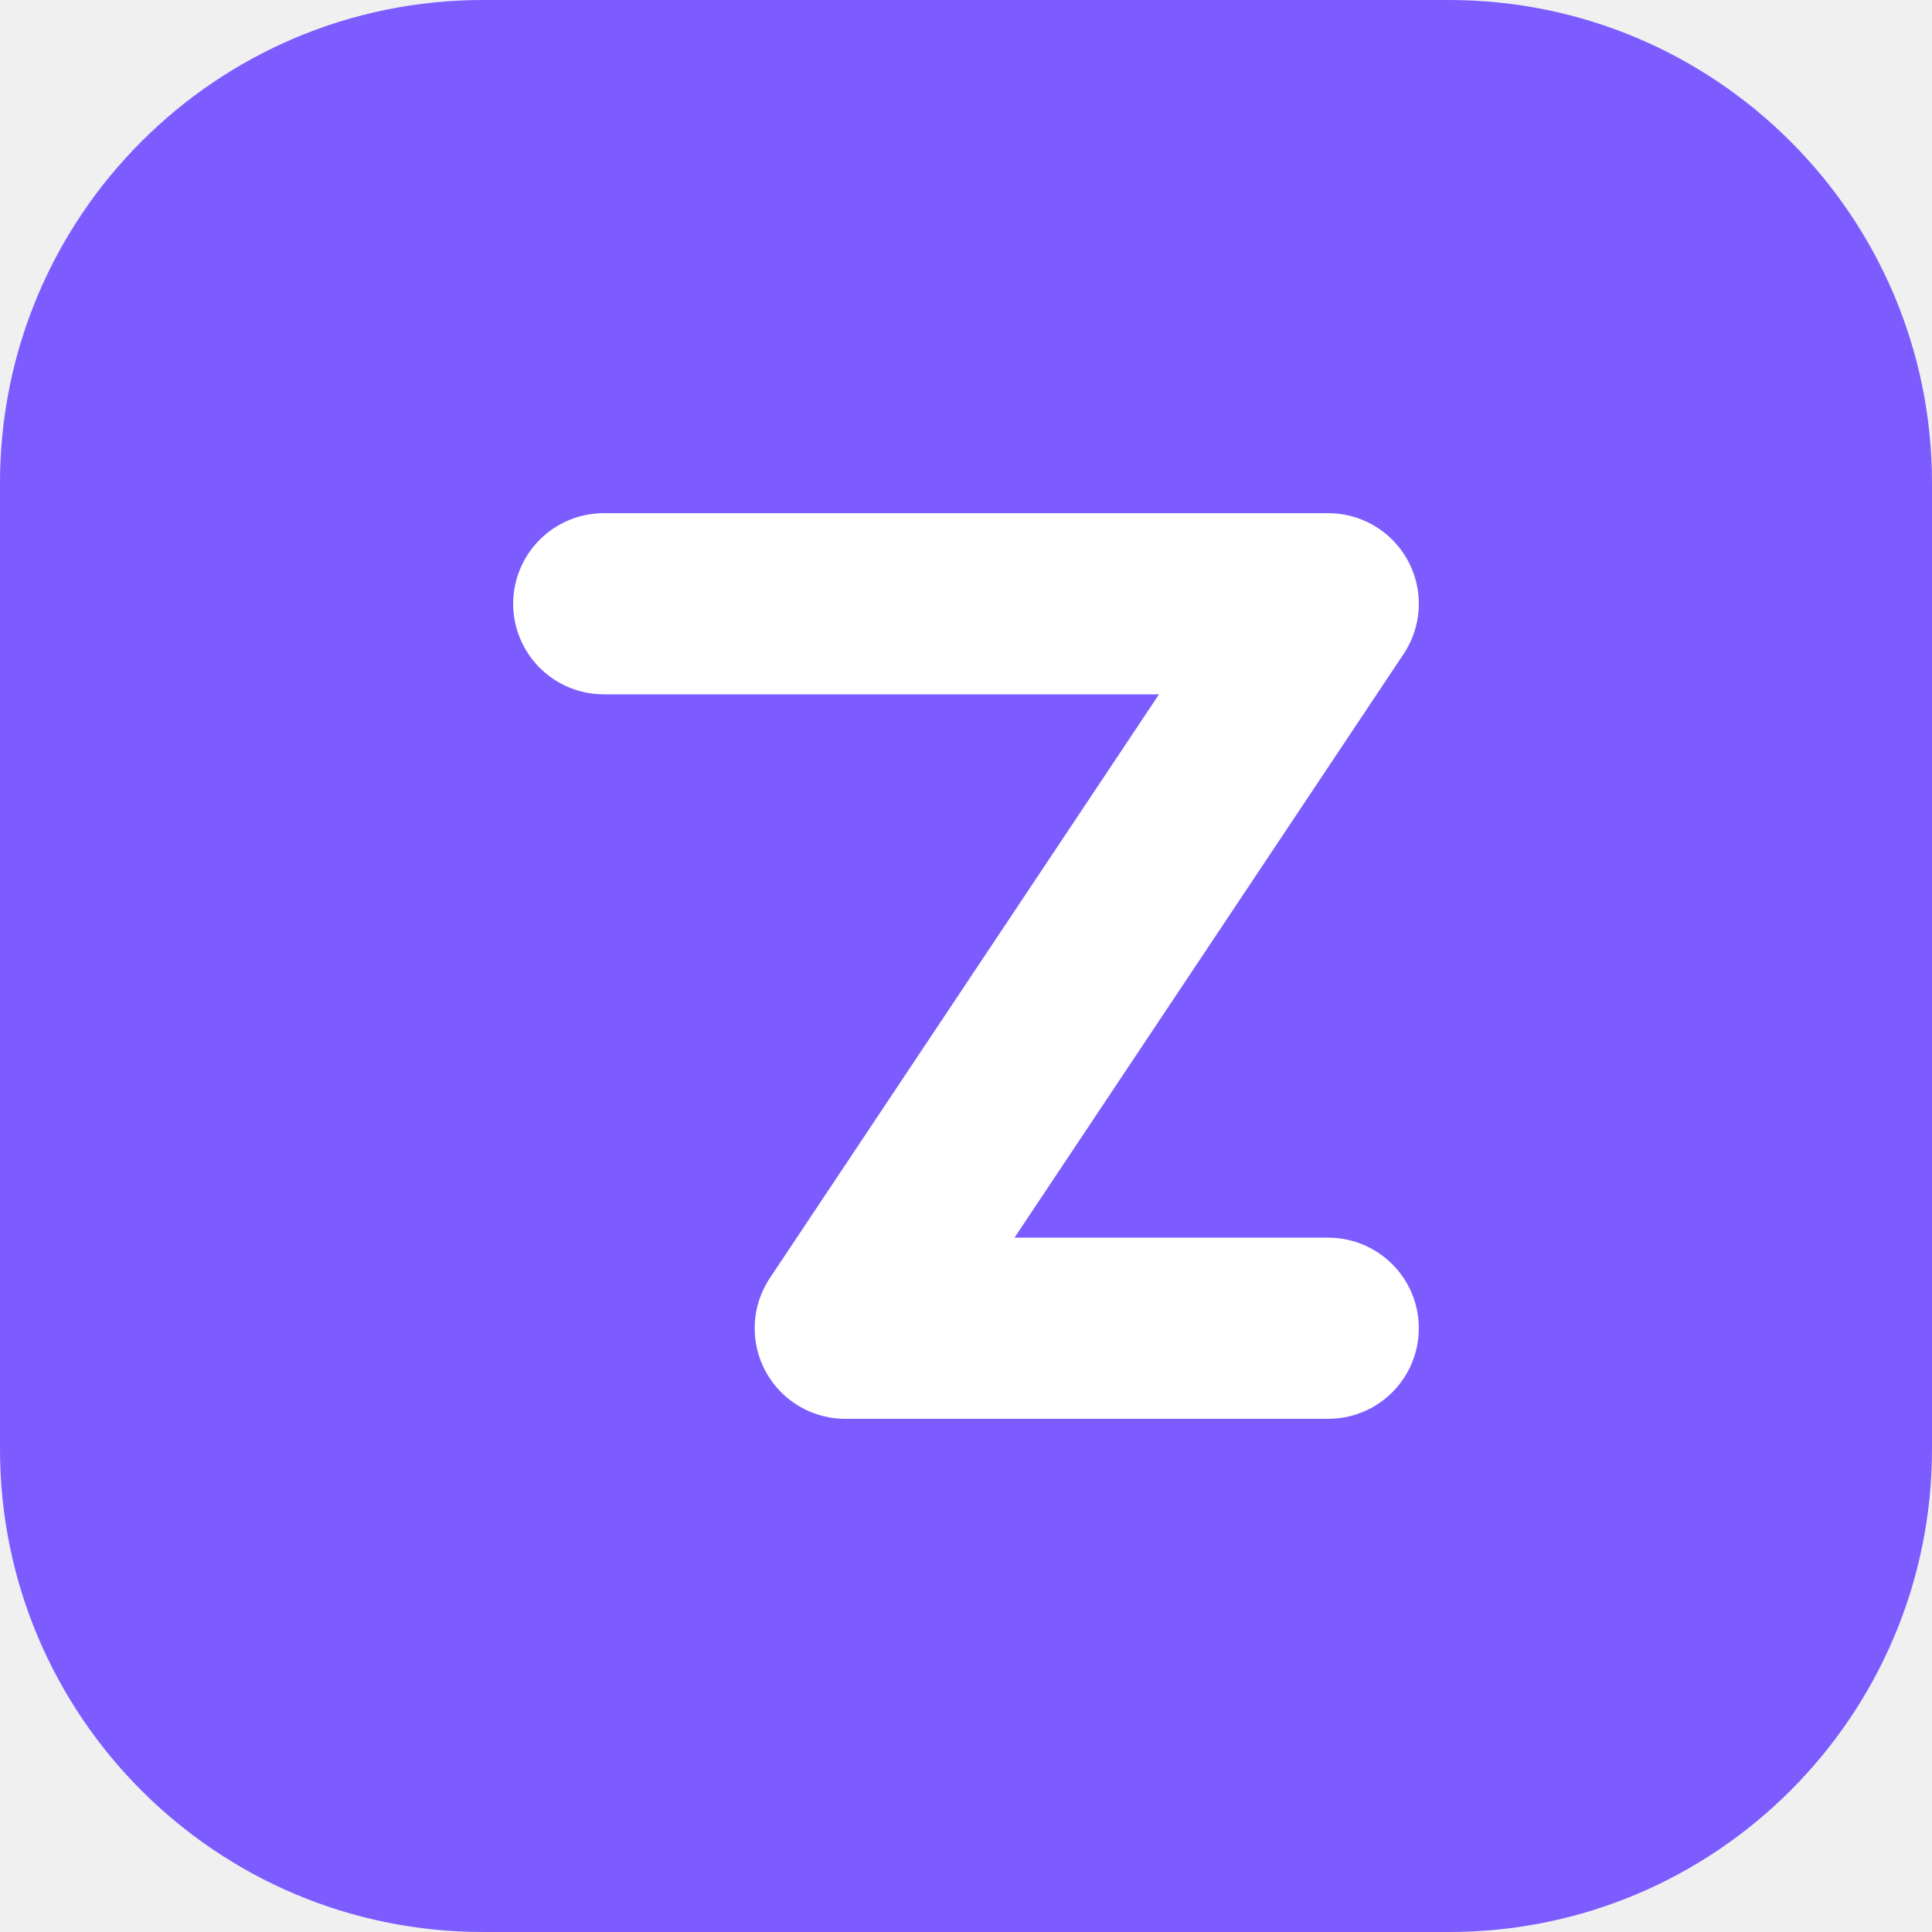
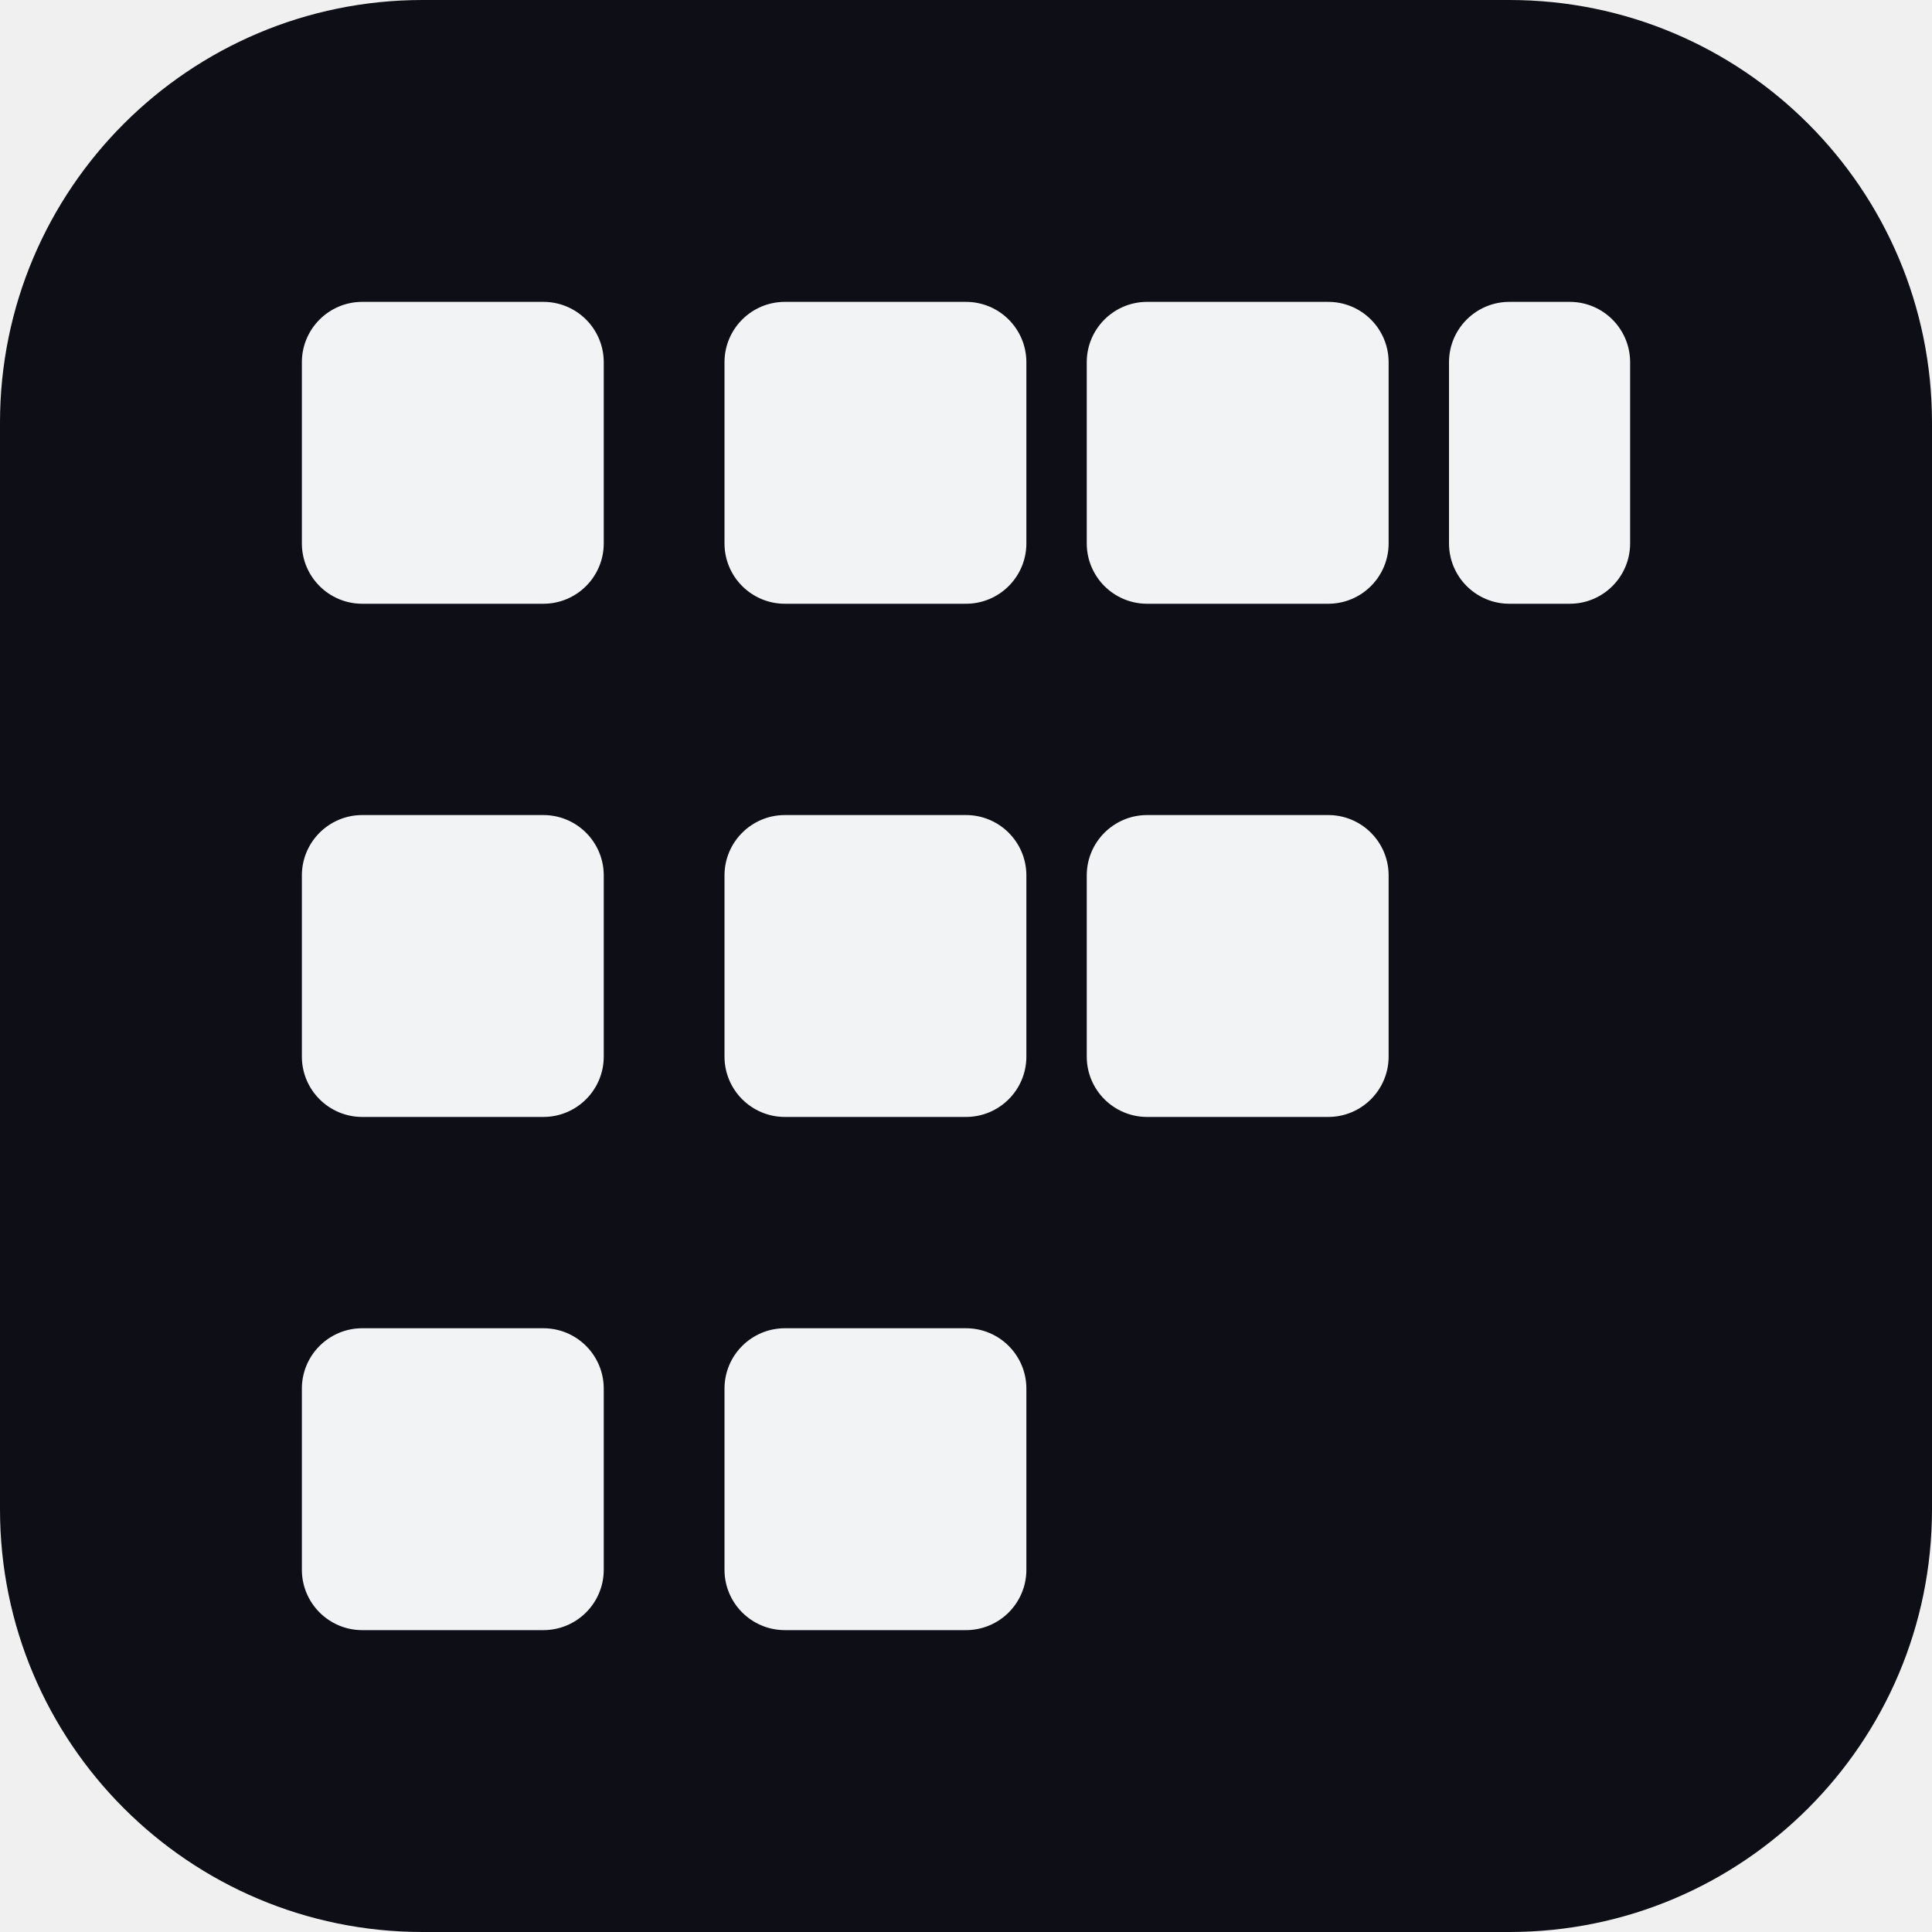
<svg xmlns="http://www.w3.org/2000/svg" viewBox="0 0 32 32">
-   <rect width="32" height="32" rx="8" fill="#7c5cff" />
-   <path d="M10 10h12l-8 12h8" fill="none" stroke="#fff" stroke-width="3" stroke-linecap="round" stroke-linejoin="round" />
+   <rect width="32" height="32" rx="7" fill="#0e0e17" />
+   <g fill="#f2f3f5">
+     <rect x="5" y="5" width="5" height="5" rx="1" />
+     <rect x="12" y="5" width="5" height="5" rx="1" />
+     <rect x="18" y="5" width="5" height="5" rx="1" />
+     <rect x="24" y="5" width="3" height="5" rx="1" />
+     <rect x="5" y="13.5" width="5" height="5" rx="1" />
+     <rect x="12" y="13.5" width="5" height="5" rx="1" />
+     <rect x="18" y="13.5" width="5" height="5" rx="1" />
+     <rect x="5" y="22" width="5" height="5" rx="1" />
+     <rect x="12" y="22" width="5" height="5" rx="1" />
+   </g>
</svg>
